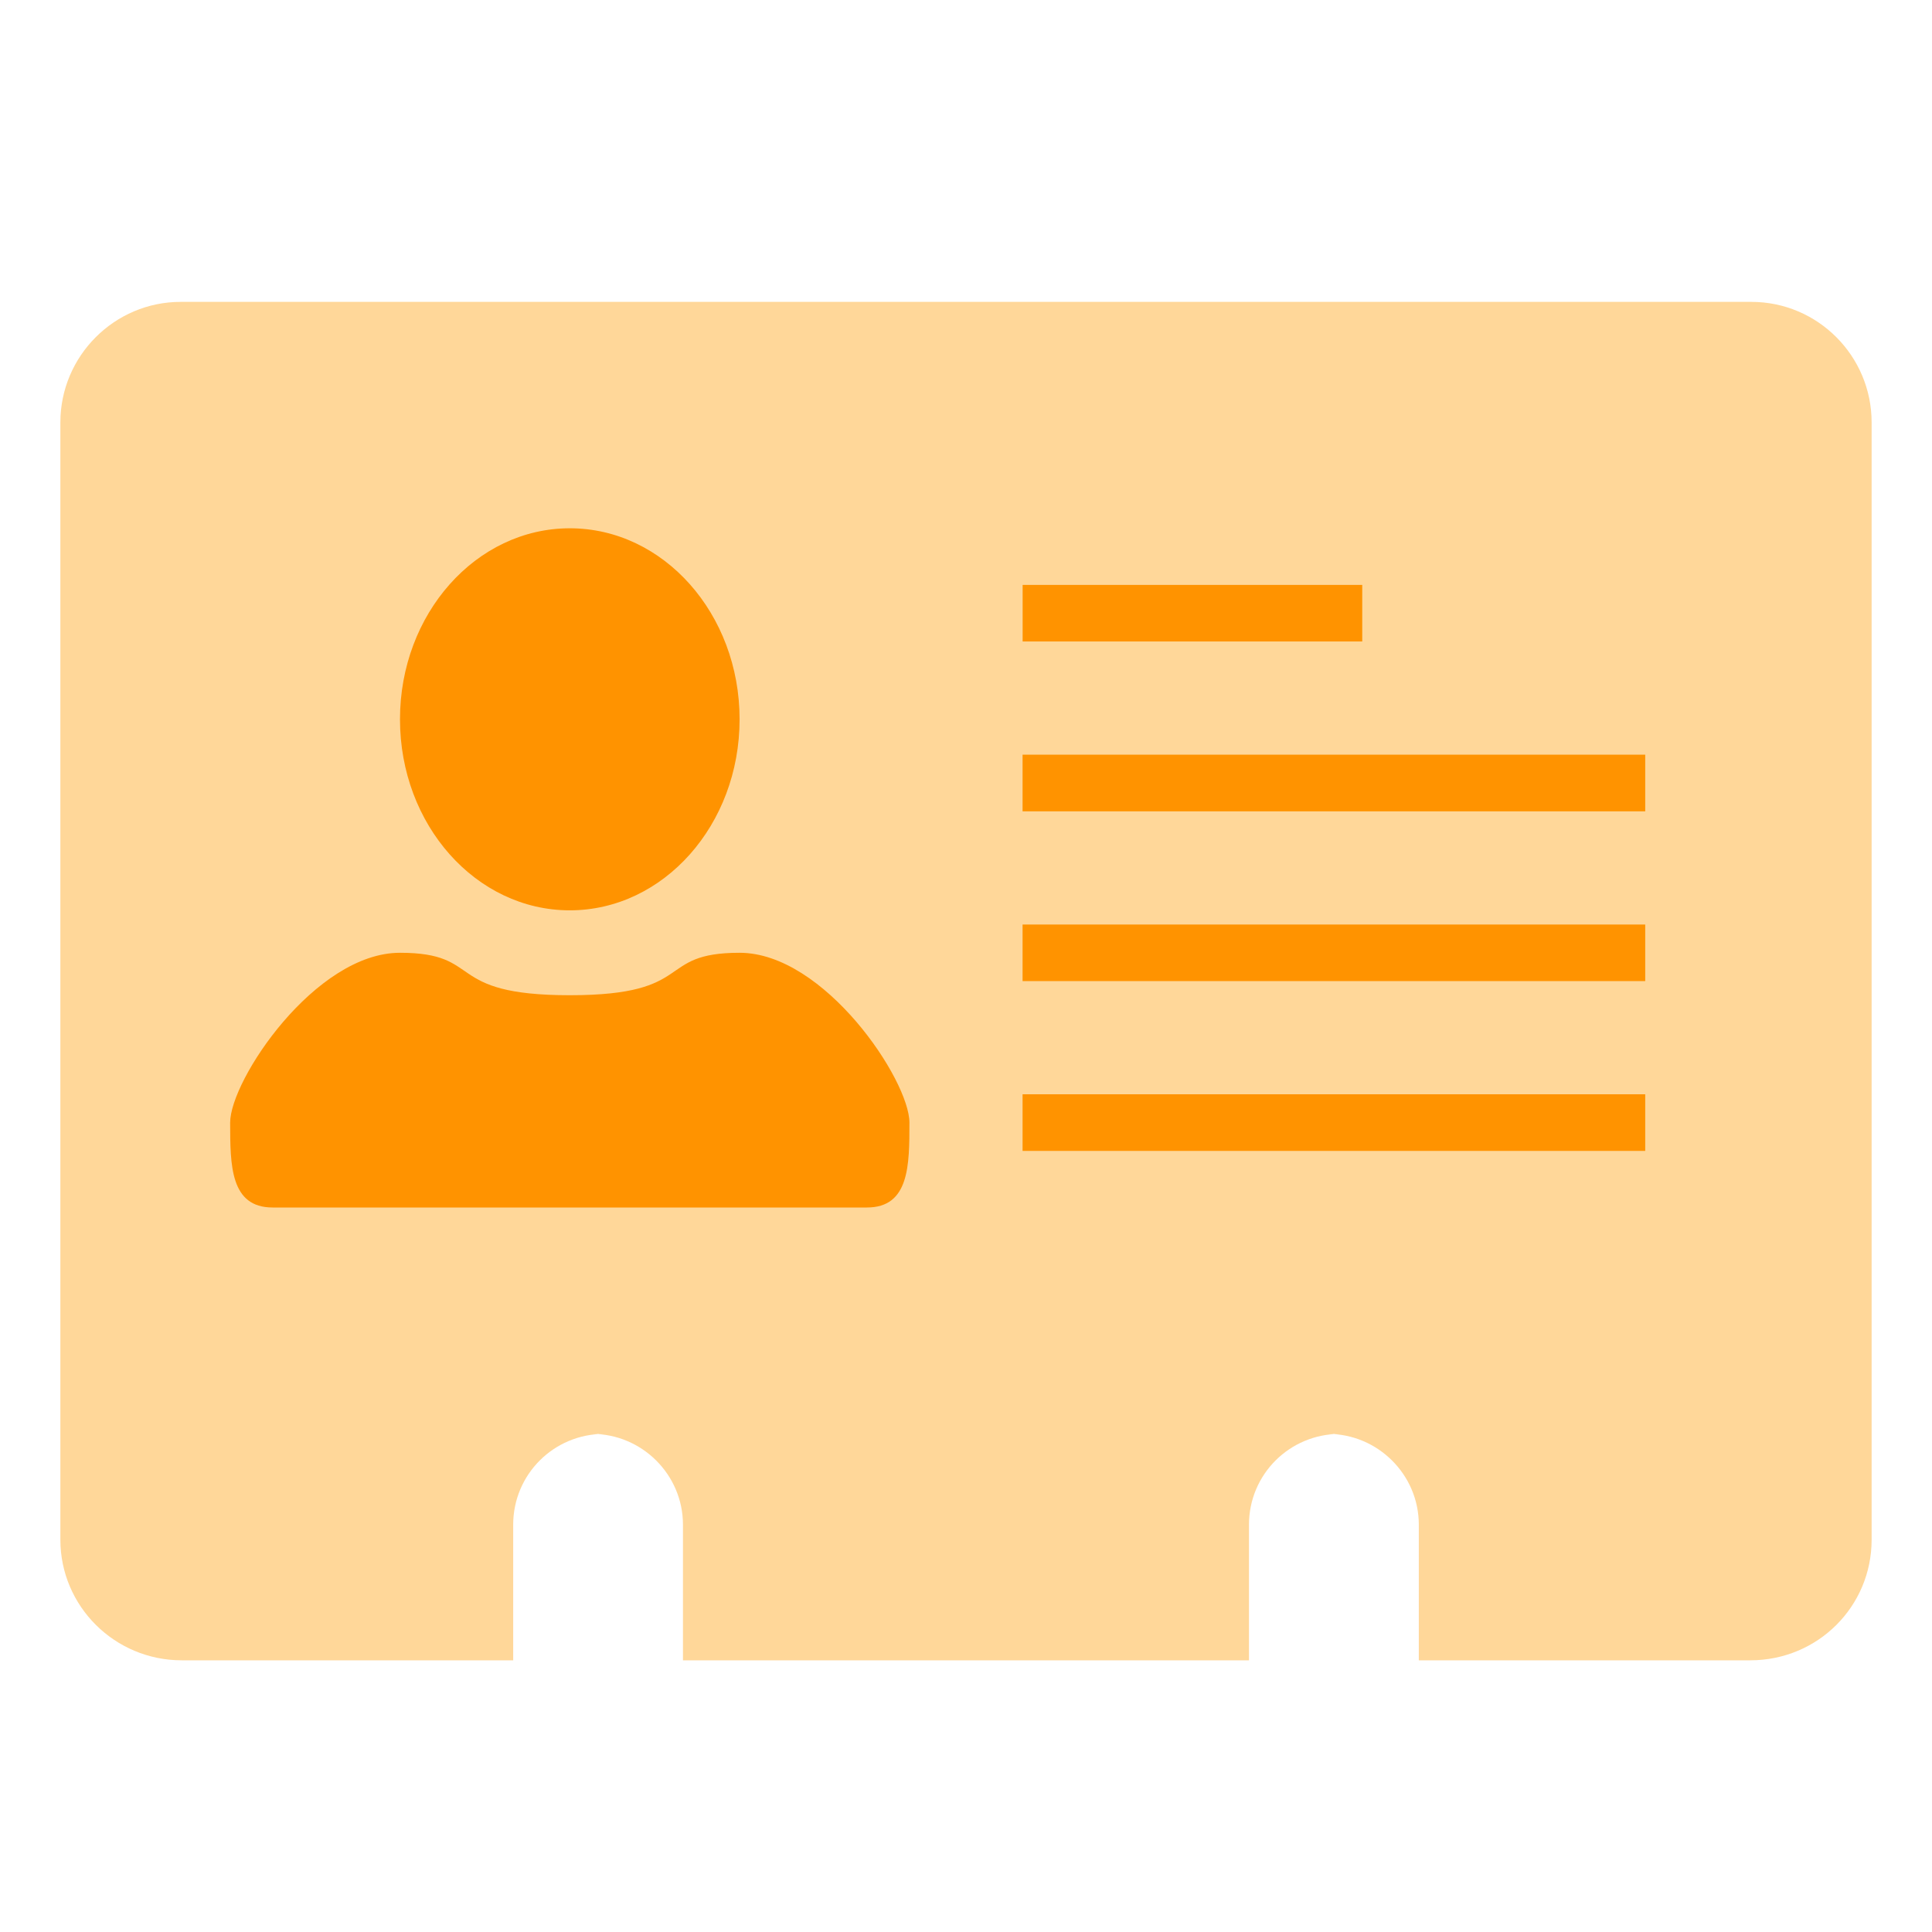
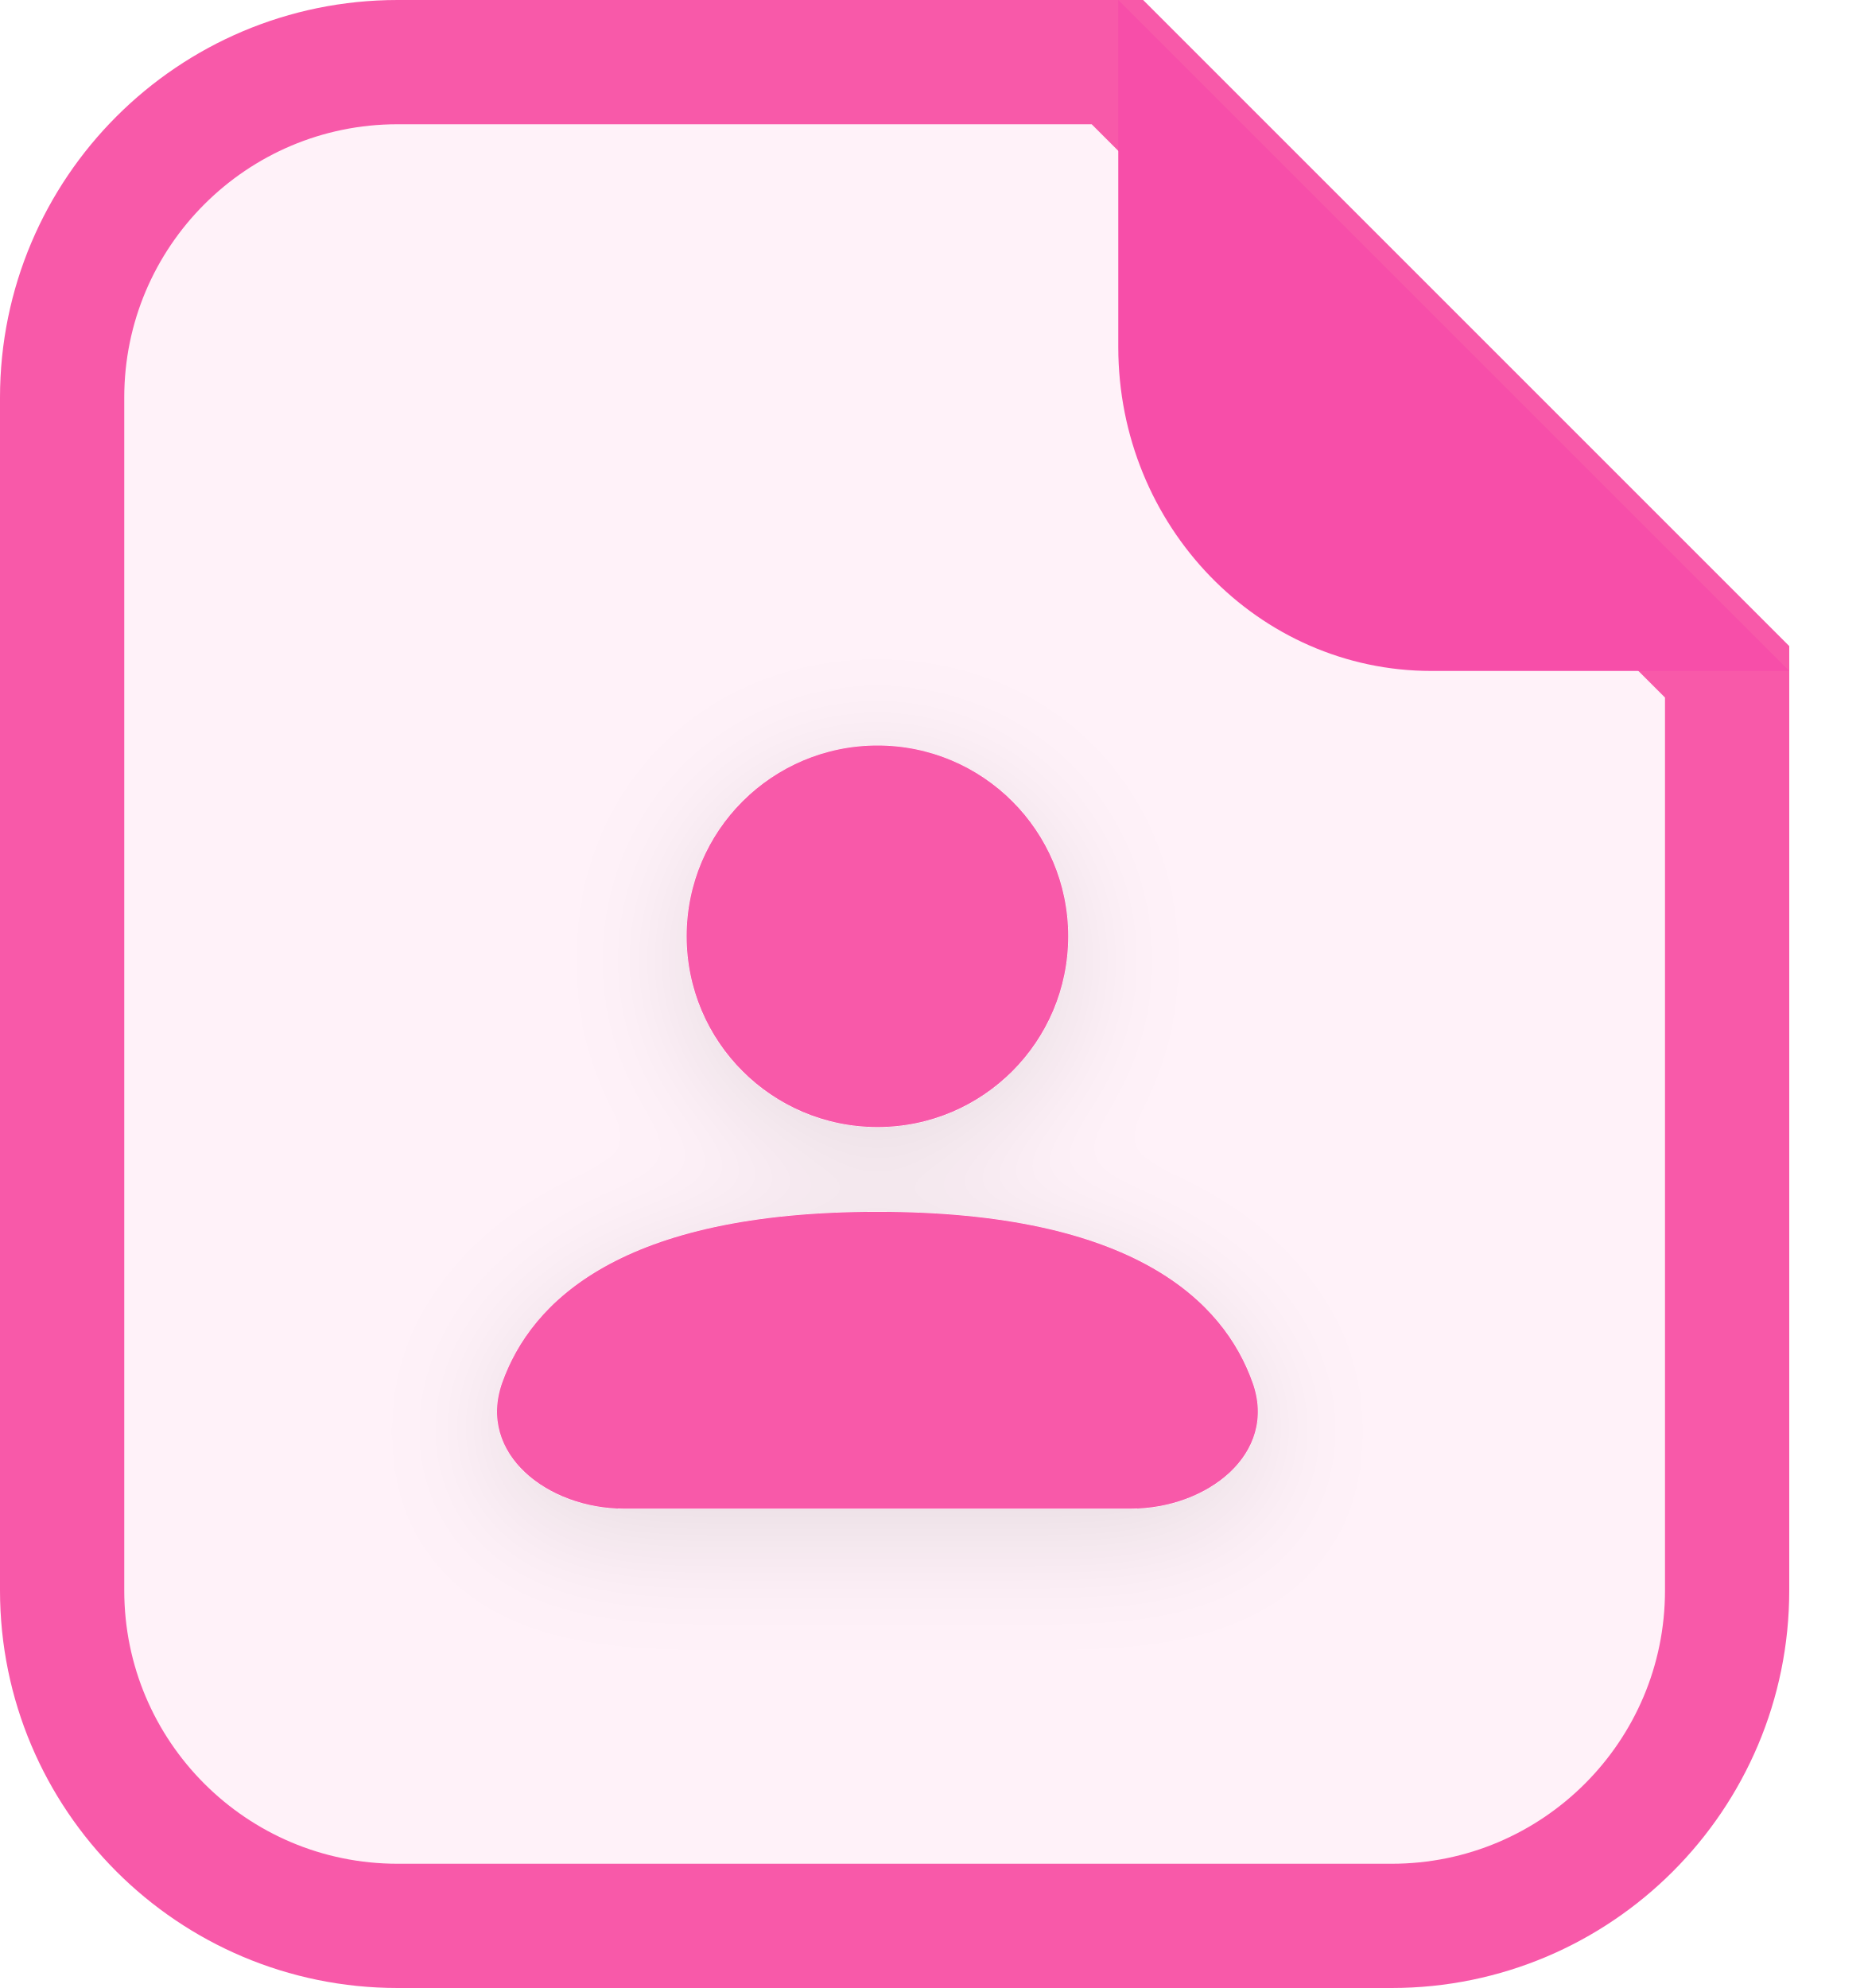
- <svg xmlns="http://www.w3.org/2000/svg" width="32" height="32">
-   <g fill="none" fill-rule="evenodd">
-     <path d="M31 25.503c0 1.103-.89 1.997-2.01 1.997H23.5v-2.246c0-.83-.68-1.504-1.505-1.504h.198c-.832 0-1.506.67-1.506 1.504V27.5h-9.375v-2.246c0-.83-.68-1.504-1.505-1.504h.198c-.831 0-1.505.67-1.505 1.504V27.5H3.01C1.9 27.5 1 26.604 1 25.503V6.997C1 5.894 1.898 5 2.992 5h26.016C30.108 5 31 5.896 31 6.997v18.506z" fill="#FFD799" />
-     <path d="M16.938 9.688h5.625v.937h-5.625v-.938zm0 2.812H27.25v.938H16.937V12.5zm0 2.813H27.25v.937H16.937v-.938zm0 2.812H27.25v.938H16.937v-.938zm-7.5-3.047c-1.554 0-2.813-1.416-2.813-3.164 0-1.747 1.26-3.164 2.813-3.164 1.553 0 2.812 1.417 2.812 3.164 0 1.748-1.26 3.164-2.813 3.164zm-5.626 3.516c0-.703 1.407-2.813 2.813-2.813 1.406 0 .703.703 2.813.703 2.109 0 1.406-.703 2.812-.703s2.813 2.11 2.813 2.813c0 .703 0 1.406-.704 1.406H4.516c-.704 0-.703-.703-.704-1.406z" fill="#FF9300" />
+ <svg xmlns="http://www.w3.org/2000/svg" width="15" height="16" viewBox="0 0 15 16" fill="none">
+   <path d="M3.2 0.5L7.697 0.5L7.698 0.5L7.698 0.5H7.698L7.699 0.5L7.703 0.5L7.721 0.5L7.791 0.5L8.072 0.5L8.993 0.5L13.9 5.407V12.8C13.9 14.291 12.691 15.5 11.2 15.5H3.2C1.709 15.5 0.5 14.291 0.5 12.8V3.2C0.5 1.709 1.709 0.5 3.2 0.5Z" fill="#FFF2F9" stroke="#F859A9" />
+   <path d="M14.4 5.4L9 0V2.793C9 4.233 10.128 5.4 11.52 5.4H14.4Z" fill="#F74EA9" />
+   <g filter="url(#filter0_d_12475_12714)">
+     <path d="M7.062 9.071C7.91 9.071 8.597 8.383 8.597 7.535C8.597 6.687 7.91 6 7.062 6C6.214 6 5.526 6.687 5.526 7.535C5.526 8.383 6.214 9.071 7.062 9.071Z" fill="#F859A9" />
+     <path d="M10.081 11.128C9.85 10.477 9.128 9.753 7.062 9.753C4.996 9.753 4.274 10.477 4.042 11.128C3.838 11.702 4.411 12.142 5.02 12.142H9.103C9.712 12.142 10.286 11.702 10.081 11.128Z" fill="#F859A9" />
  </g>
+   <defs>
+     <filter id="filter0_d_12475_12714" x="3.025" y="5.22" width="8.073" height="8.091" filterUnits="userSpaceOnUse" color-interpolation-filters="sRGB">
+       <feFlood flood-opacity="0" result="BackgroundImageFix" />
+       <feColorMatrix in="SourceAlpha" type="matrix" values="0 0 0 0 0 0 0 0 0 0 0 0 0 0 0 0 0 0 127 0" result="hardAlpha" />
+       <feOffset dy="0.195" />
+       <feGaussianBlur stdDeviation="0.487" />
+       <feComposite in2="hardAlpha" operator="out" />
+       <feColorMatrix type="matrix" values="0 0 0 0 0 0 0 0 0 0 0 0 0 0 0 0 0 0 0.1 0" />
+       <feBlend mode="normal" in2="BackgroundImageFix" result="effect1_dropShadow_12475_12714" />
+       <feBlend mode="normal" in="SourceGraphic" in2="effect1_dropShadow_12475_12714" result="shape" />
+     </filter>
+   </defs>
</svg>
